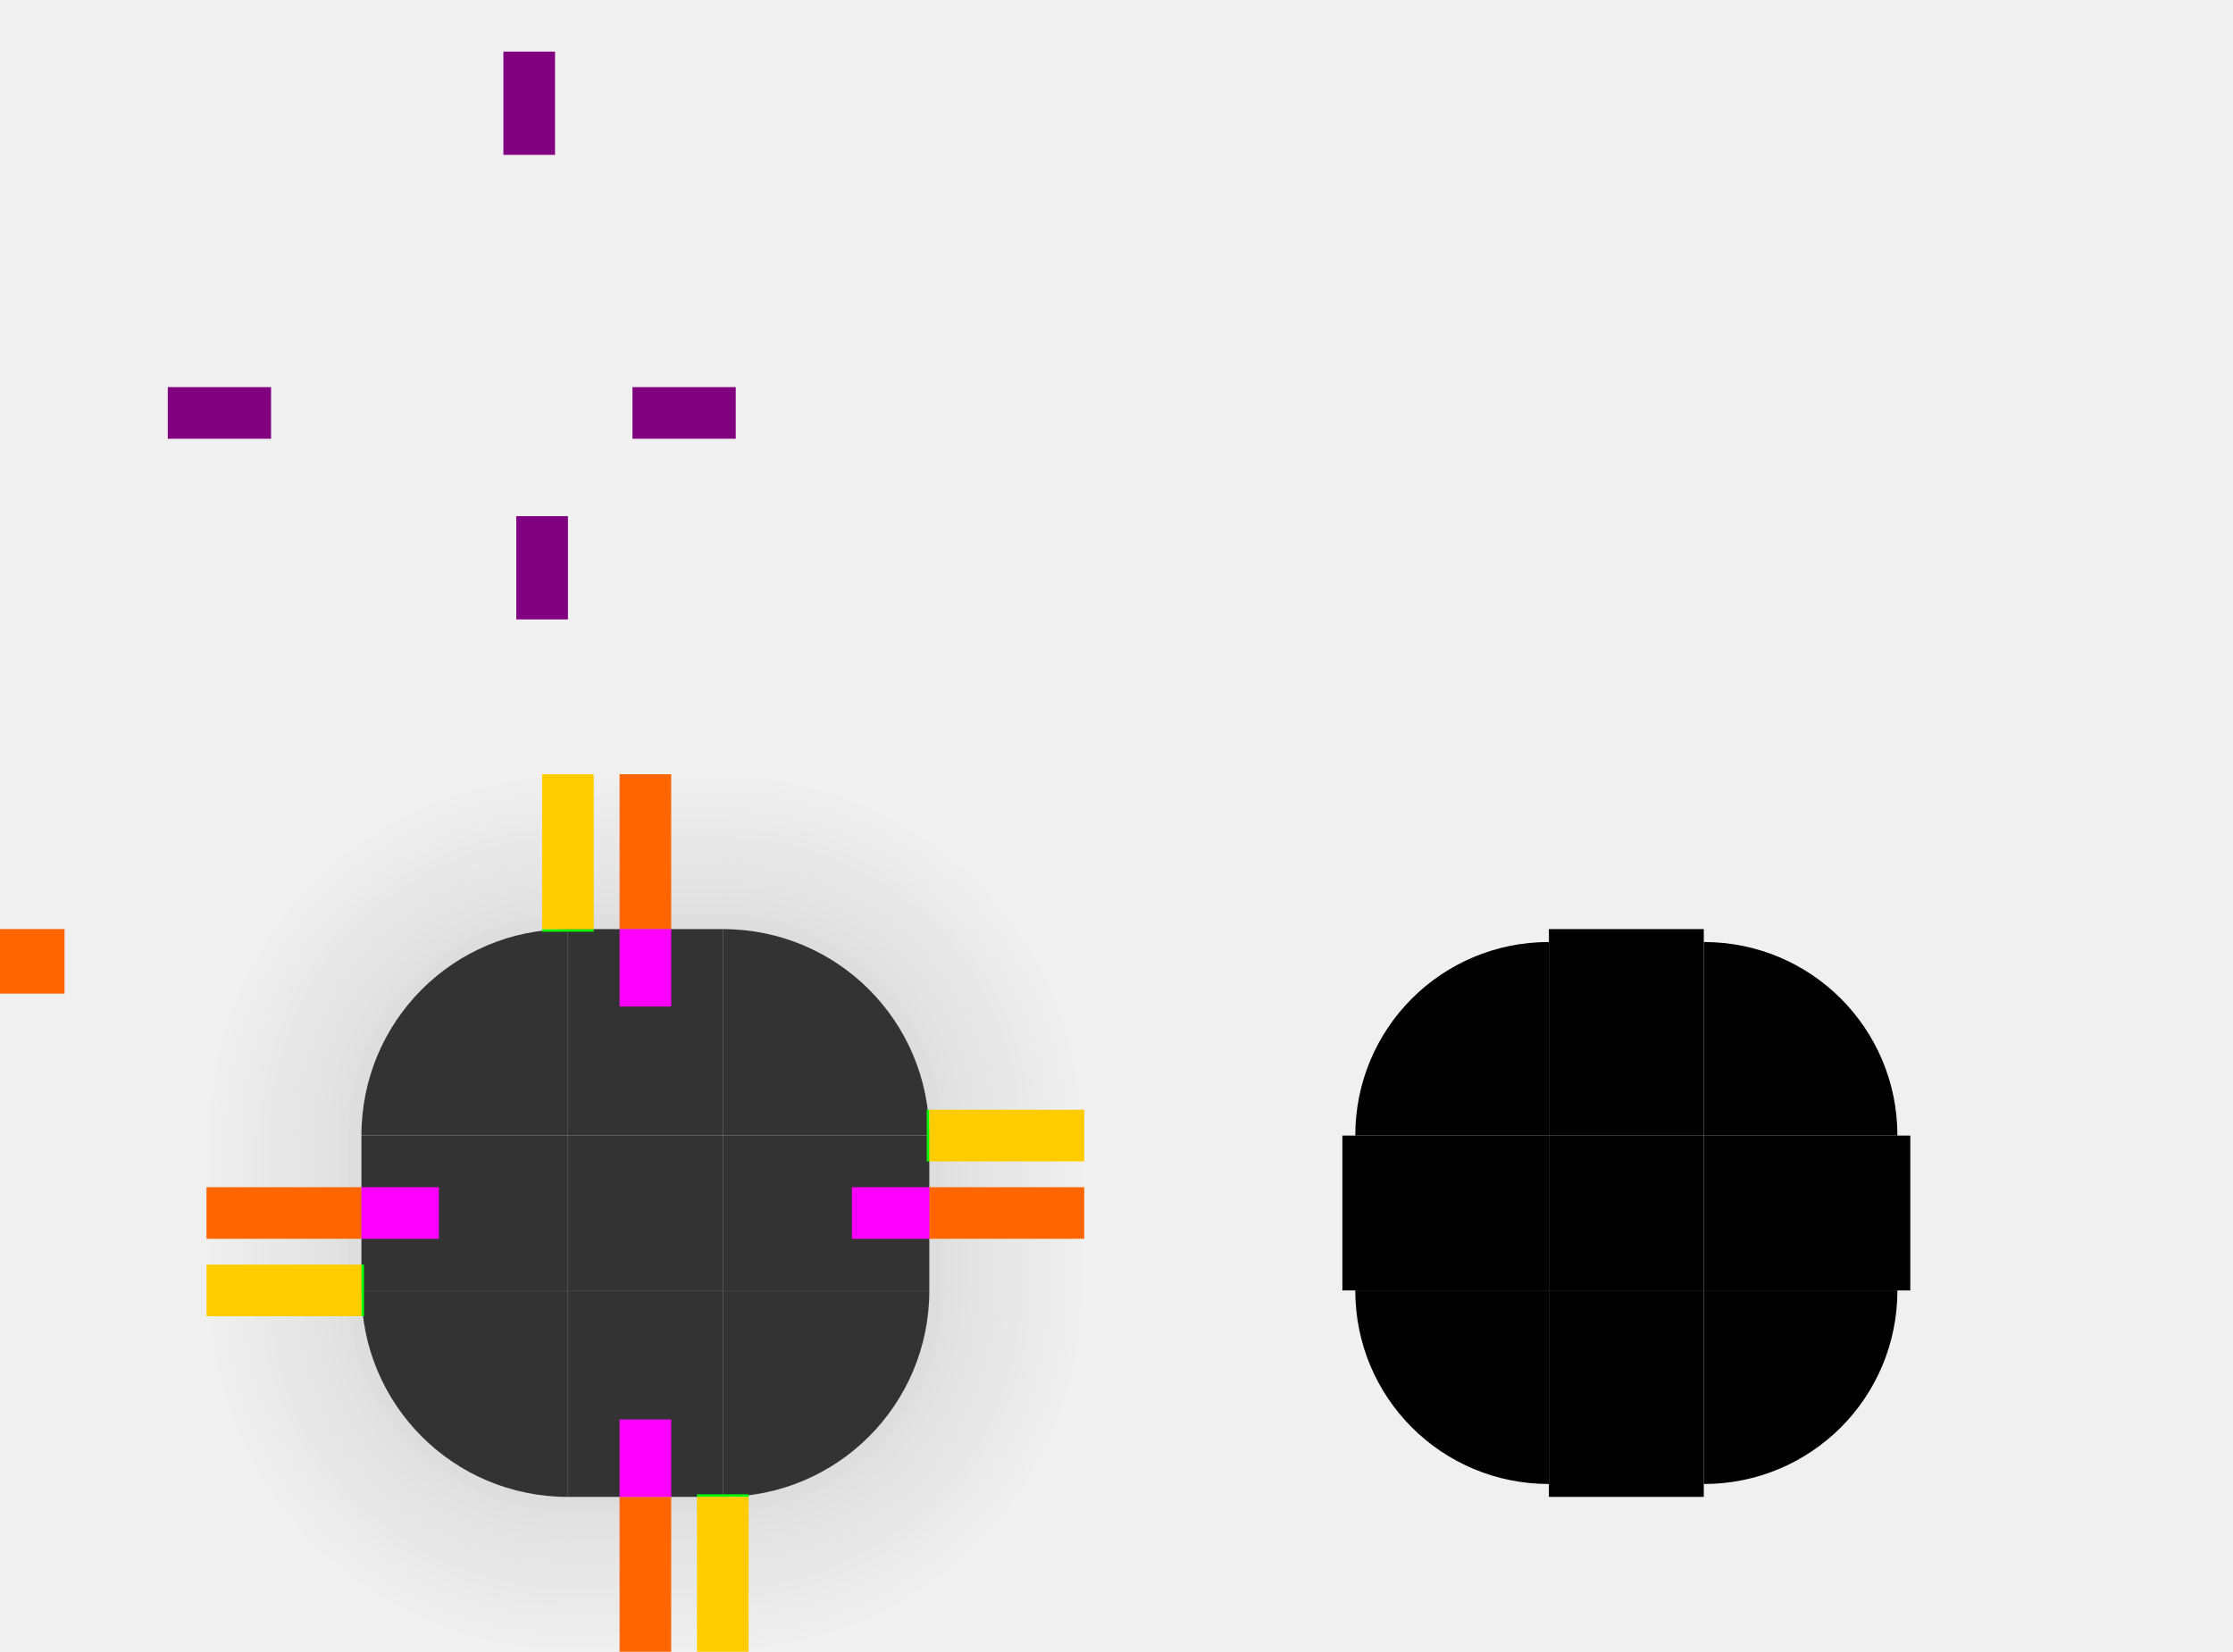
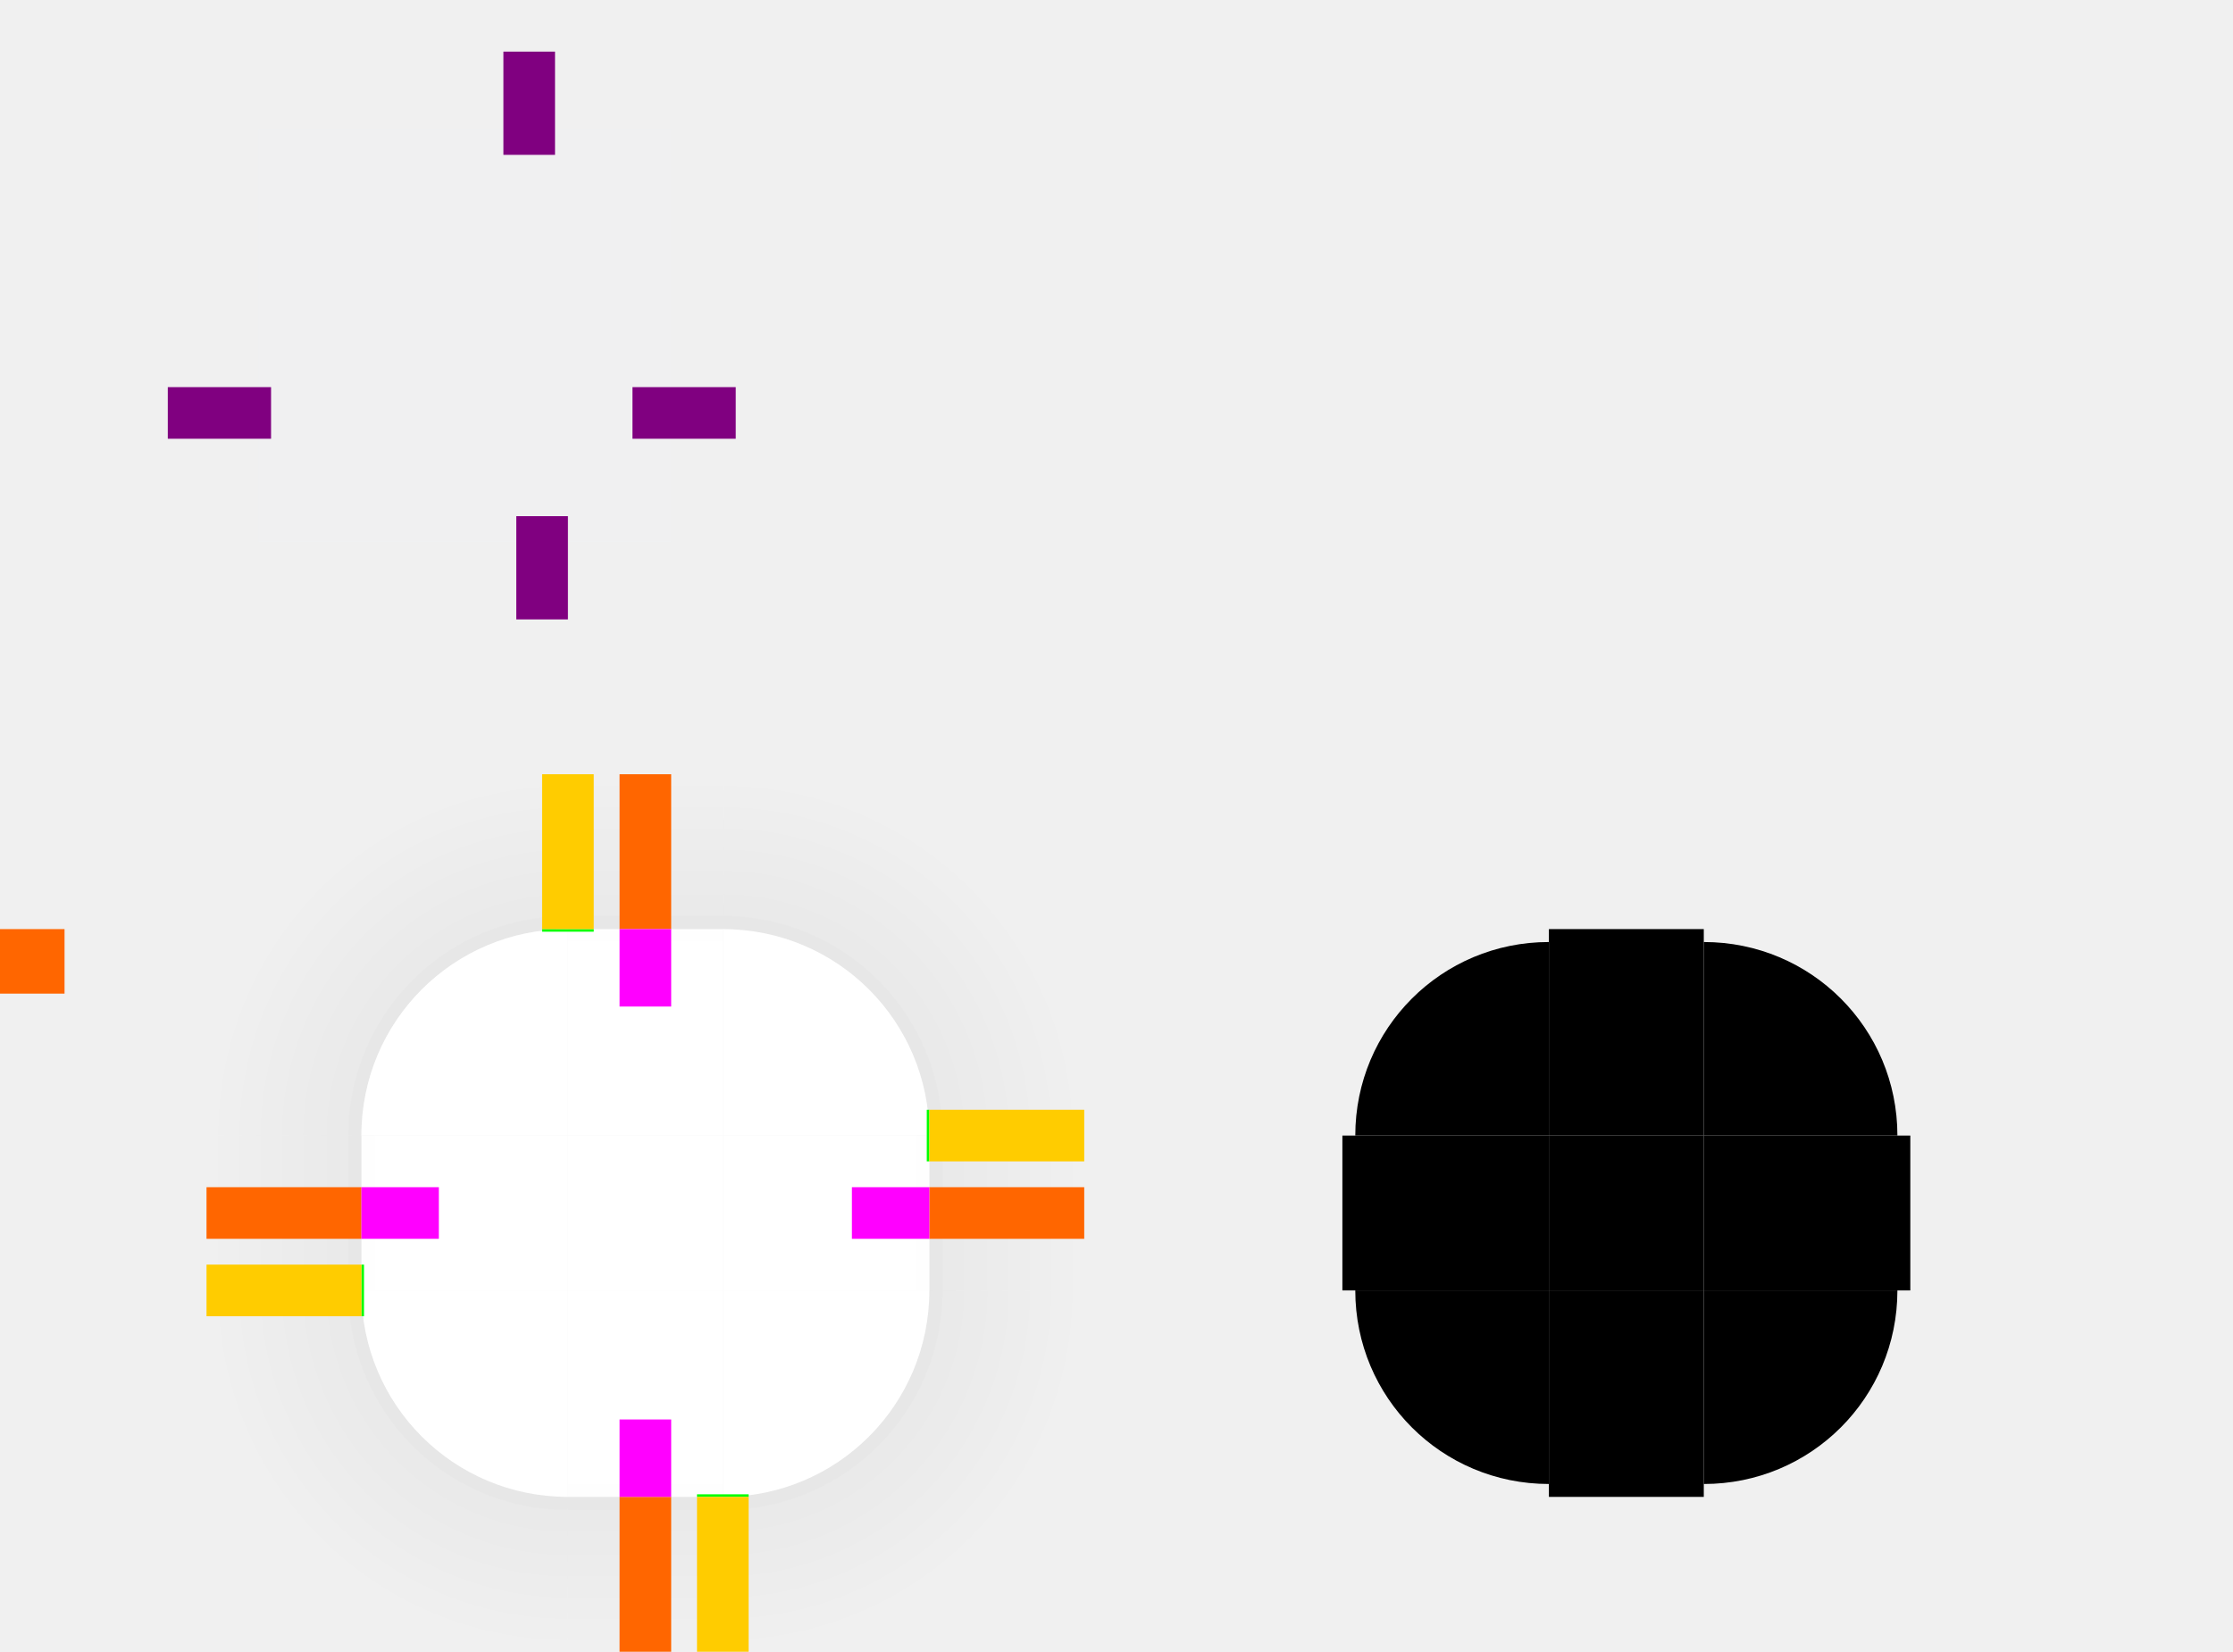
<svg xmlns="http://www.w3.org/2000/svg" xmlns:xlink="http://www.w3.org/1999/xlink" width="173" height="128" viewBox="0 0 173 128" id="svg2" version="1.1">
  <defs id="defs4">
-     <style type="text/css" id="current-color-scheme">
+     <style id="current-color-scheme" type="text/css">
      .ColorScheme-Text {
-         color:#31363b;
-         stop-color:#31363b;
+         color:#7B7C7E;
      }
-       .ColorScheme-Background {
-         color:#eff0f1;
-         stop-color:#eff0f1;
+       .ColorScheme-Background{
+         color:#EFF0F1;
      }
-       .ColorScheme-Highlight {
-         color:#3daee9;
-         stop-color:#3daee9;
+       .ColorScheme-Highlight{
+         color:#3DAEE6;
      }
      .ColorScheme-ViewText {
-         color:#31363b;
-         stop-color:#31363b;
+         color:#7B7C7E;
      }
-       .ColorScheme-ViewBackground {
-         color:#fcfcfc;
-         stop-color:#fcfcfc;
+       .ColorScheme-ViewBackground{
+         color:#FCFCFC;
      }
      .ColorScheme-ViewHover {
-         color:#93cee9;
-         stop-color:#93cee9;
+         color:#3DAEE6;
      }
      .ColorScheme-ViewFocus{
-         color:#3daee9;
-         stop-color:#3daee9;
+         color:#1E92FF;
      }
      .ColorScheme-ButtonText {
-         color:#31363b;
-         stop-color:#31363b;
+         color:#7B7C7E;
      }
-       .ColorScheme-ButtonBackground {
-         color:#eff0f1;
-         stop-color:#eff0f1;
+       .ColorScheme-ButtonBackground{
+         color:#EFF0F1;
      }
      .ColorScheme-ButtonHover {
-         color:#93cee9;
-         stop-color:#93cee9;
+         color:#3DAEE6;
      }
      .ColorScheme-ButtonFocus{
-         color:#3daee9;
-         stop-color:#3daee9;
+         color:#1E92FF;
      }
-       </style>
+ </style>
    <linearGradient gradientTransform="matrix(1.102054,0,0,1,98.29367,0)" y2="-35" x2="-904.362" y1="-35" x1="-920.695" gradientUnits="userSpaceOnUse" id="linearGradient4920" xlink:href="#linearGradient4270" />
    <linearGradient id="linearGradient4270">
      <stop style="stop-color:#000000;stop-opacity:0.667" offset="0" id="stop4272" />
      <stop style="stop-color:#000000;stop-opacity:0;" offset="1" id="stop4274" />
    </linearGradient>
    <radialGradient r="6" fy="12" fx="77" cy="12" cx="77" gradientTransform="matrix(1.6289431e-5,-4.66664,4.66665,1.6289464e-5,3.998937,381.3309)" gradientUnits="userSpaceOnUse" id="radialGradient994" xlink:href="#linearGradient4270" />
  </defs>
-   <g id="layer1" transform="translate(0,-832.3622)">
-     <rect style="opacity:0.9;fill:currentColor;fill-opacity:1;stroke:none" id="thick-center" width="32" height="32" x="20" y="842.362" class="ColorScheme-Background" />
-     <rect style="opacity:1;fill:#ff6600;fill-opacity:1;stroke:none" id="hint-tile-center" width="5" height="5" x="0" y="904.362" />
-     <rect transform="rotate(90)" style="fill:#800080;fill-opacity:1;stroke:none;stroke-width:1.155" id="thick-hint-right-margin" width="4" height="8" x="862.362" y="-57" />
-     <rect transform="rotate(90)" y="-21" x="862.362" height="8" width="4" id="thick-hint-left-margin" style="fill:#800080;fill-opacity:1;stroke:none;stroke-width:1.155" />
-     <rect y="836.362" x="39" height="8" width="4" id="thick-hint-top-margin" style="fill:#800080;fill-opacity:1;stroke:none;stroke-width:1.155" />
-     <rect style="fill:#800080;fill-opacity:1;stroke:none;stroke-width:1.155" id="thick-hint-bottom-margin" width="4" height="8" x="40" y="872.362" />
-     <use x="0" y="0" xlink:href="#top" id="bottom" transform="matrix(1,0,0,-1,5.0622606e-8,1852.725)" width="100%" height="100%" />
-     <use height="100%" width="100%" transform="matrix(0,1,1,0,-876.3622,876.3622)" id="left" xlink:href="#top" y="0" x="0" />
-     <use x="0" y="0" xlink:href="#shadow-top" id="shadow-right" transform="rotate(90,50,926.3622)" width="100%" height="100%" />
-     <use x="0" y="0" xlink:href="#top" id="right" transform="rotate(90,50.00001,926.3622)" width="100%" height="100%" />
-     <use x="0" y="0" xlink:href="#shadow-top" id="shadow-left" transform="rotate(-90,50.00005,926.3622)" width="100%" height="100%" />
-     <use x="0" y="0" xlink:href="#shadow-top" id="shadow-bottom" transform="matrix(1,0,0,-1,1.0506226e-6,1852.725)" width="100%" height="100%" />
-     <g style="opacity:1" transform="matrix(1.166664,0,0,1.166664,48.66665,-188.3909)" id="shadow-topleft">
-       <path id="path4828" style="opacity:0.25;fill:url(#radialGradient994)" d="M 32,-6 V 22 H 44 C 44,13.136 51.136,6 60,6 V -6 Z" transform="matrix(0.857145,0,0,0.857145,-55.42867,931.505)" />
-       <path id="path1373" style="opacity:0.01;fill:#000000;stroke-width:0.857" d="m -4,935.791 c -8.073,0 -14.571,6.499 -14.571,14.571 h 0.857 c 0,-7.598 6.117,-13.714 13.714,-13.714 z" />
-     </g>
-     <g transform="matrix(0.375001,0,0,1.999999,36.87499,-916.3611)" id="top">
-       <rect transform="matrix(0,-1,-1,0,0,0)" id="rect4152" width="8" height="32" x="-918.362" y="-51" style="fill:#333333" />
-     </g>
-     <g transform="translate(15.00004,-5.999943)" id="topleft">
-       <path id="rect4159" d="m 29,910.362 c -8.864,0 -16,7.136 -16,16 h 16 z" style="fill:#333333" />
-     </g>
-     <rect id="center" width="12" height="12" x="44" y="920.362" style="fill:#333333" />
-     <g style="opacity:1" transform="matrix(0.3750033,0,0,1.555564,36.87493,-505.0981)" id="shadow-top">
-       <rect y="-51" x="-916.362" height="32" width="6" id="rect4820" style="opacity:1;fill:none;fill-opacity:1;stroke:none" transform="matrix(0,-1,-1,0,0,0)" />
-       <rect y="-51" x="-906.077" height="32" width="7.714" id="rect4822" style="opacity:0.25;fill:url(#linearGradient4920)" transform="matrix(0,-1,-1,0,0,0)" />
-       <rect transform="matrix(0,-1,-1,0,0,0)" style="opacity:1;fill:none;fill-opacity:1;stroke:none" id="rect4824" width="1" height="32" x="-911.362" y="-51" />
-       <rect y="-51" x="-906.076" height="32" width="0.643" id="rect1453" style="opacity:0.01;fill:#000000;stroke-width:1" transform="matrix(0,-1,-1,0,0,0)" />
-     </g>
-     <rect style="fill:#ff6600;fill-opacity:1;stroke:none;stroke-width:1.414" id="shadow-hint-top-margin" width="4" height="12" x="48" y="892.362" />
-     <rect y="948.362" x="48" height="12" width="4" id="shadow-hint-bottom-margin" style="fill:#ff6600;fill-opacity:1;stroke:none;stroke-width:1.414" />
-     <rect y="-84" x="924.362" height="12" width="4" id="shadow-hint-right-margin" style="fill:#ff6600;fill-opacity:1;stroke:none;stroke-width:1.414" transform="rotate(90)" />
-     <rect style="fill:#ff6600;fill-opacity:1;stroke:none;stroke-width:1.414" id="shadow-hint-left-margin" width="4" height="12" x="924.362" y="-28" transform="rotate(90)" />
-     <g transform="matrix(0.3750003,0,0,1.333327,112.875,-309.4486)" id="mask-top">
-       <rect y="-51" x="-922.362" height="32" width="12" id="rect4265" transform="matrix(0,-1,-1,0,0,0)" />
-     </g>
-     <g transform="matrix(1.599998,0,0,1.599994,83.20007,-552.2119)" id="mask-topleft">
-       <path id="path4277" d="m 23,910.362 c -5.54,0 -10,4.46 -10,10 h 10 z" style="fill:none" />
-       <path id="path1" d="m 23,910.987 c -5.194,0 -9.375,4.181 -9.375,9.375 H 23 Z" />
-     </g>
-     <g transform="matrix(0.3750003,0,0,1.600003,112.875,-578.6203)" id="mask-bottom">
-       <rect transform="rotate(90)" id="rect4291" width="10" height="32" x="944.362" y="-51" />
-     </g>
-     <g transform="matrix(1.333334,0,0,0.600006,86.66669,366.9394)" id="mask-left">
-       <rect transform="scale(-1,1)" id="rect4317" width="12" height="20" x="-25" y="922.362" />
-     </g>
-     <g transform="matrix(1.600001,0,0,0.3750048,56.79997,576.722)" id="mask-right">
-       <rect y="916.362" x="47" height="32" width="10" id="rect4323" />
-     </g>
-     <rect y="920.362" x="120" height="12" width="12" id="mask-center" />
-     <rect y="978.362" x="44" height="12" width="12" id="shadow-center" style="fill:none" />
-     <use x="0" y="0" xlink:href="#topleft" id="topright" transform="matrix(-1,0,0,1,100.0001,-3.1718748e-7)" width="100%" height="100%" />
-     <use x="0" y="0" xlink:href="#topleft" id="bottomleft" transform="matrix(1,0,0,-1,-5.0622594e-8,1852.725)" width="100%" height="100%" />
-     <use x="0" y="0" xlink:href="#topleft" id="bottomright" transform="rotate(180,50.00004,926.3622)" width="100%" height="100%" />
-     <use x="0" y="0" xlink:href="#shadow-topleft" id="shadow-topright" transform="matrix(-1,0,0,1,100.0001,-3.1718748e-7)" width="100%" height="100%" />
-     <use x="0" y="0" xlink:href="#shadow-topleft" id="shadow-bottomleft" transform="matrix(1,0,0,-1,-1.0506226e-6,1852.725)" width="100%" height="100%" />
-     <use x="0" y="0" xlink:href="#shadow-topleft" id="shadow-bottomright" transform="rotate(180,50.00004,926.3622)" width="100%" height="100%" />
-     <rect y="904.362" x="42" height="0.2" width="4" id="hint-top-inset" style="fill:#00ff00;fill-opacity:1;stroke:none;stroke-width:0.183" />
-     <rect style="fill:#00ff00;fill-opacity:1;stroke:none;stroke-width:0.183" id="hint-bottom-inset" width="4" height="0.2" x="54" y="948.162" />
-     <rect transform="rotate(90)" style="fill:#00ff00;fill-opacity:1;stroke:none;stroke-width:0.183" id="hint-right-inset" width="4" height="0.2" x="918.362" y="-72" />
-     <rect transform="rotate(90)" y="-28.2" x="930.362" height="0.2" width="4" id="hint-left-inset" style="fill:#00ff00;fill-opacity:1;stroke:none;stroke-width:0.183" />
-     <rect style="fill:#ffcc00;fill-opacity:1;stroke:none;stroke-width:1.414" id="shadow-hint-top-inset" width="4" height="12" x="42" y="892.362" />
-     <rect y="948.362" x="54" height="12" width="4" id="shadow-hint-bottom-inset" style="fill:#ffcc00;fill-opacity:1;stroke:none;stroke-width:1.414" />
-     <rect y="-84" x="918.362" height="12" width="4" id="shadow-hint-right-inset" style="fill:#ffcc00;fill-opacity:1;stroke:none;stroke-width:1.414" transform="rotate(90)" />
-     <rect style="fill:#ffcc00;fill-opacity:1;stroke:none;stroke-width:1.414" id="shadow-hint-left-inset" width="4" height="12" x="930.362" y="-28" transform="rotate(90)" />
-     <rect y="904.362" x="48" height="6" width="4" id="hint-top-margin" style="fill:#ff00ff;fill-opacity:1;stroke:none;stroke-width:1" />
-     <rect style="fill:#ff00ff;fill-opacity:1;stroke:none;stroke-width:1" id="hint-bottom-margin" width="4" height="6" x="48" y="942.362" />
-     <rect transform="rotate(90)" style="fill:#ff00ff;fill-opacity:1;stroke:none;stroke-width:1" id="hint-right-margin" width="4" height="6" x="924.362" y="-72" />
-     <rect transform="rotate(90)" y="-34" x="924.362" height="6" width="4" id="hint-left-margin" style="fill:#ff00ff;fill-opacity:1;stroke:none;stroke-width:1" />
-     <use x="0" y="0" xlink:href="#mask-topleft" id="mask-topright" transform="rotate(90,126,926.3623)" />
-     <use x="0" y="0" xlink:href="#mask-topleft" id="mask-bottomright" transform="rotate(180,126,926.3623)" />
-     <use x="0" y="0" xlink:href="#mask-topleft" id="mask-bottomleft" transform="rotate(-90,125.9999,926.3622)" />
-     <g transform="matrix(0.375001,0,0,-1.5,34.875,2171.9)" id="north-bottom">
-       <rect transform="matrix(0,-1,-1,0,0,0)" style="opacity:1;fill:#333333" id="rect7" width="8" height="32" x="-918.362" y="-51" />
-       <rect transform="matrix(0,-1,-1,0,0,0)" style="opacity:0;fill:#ffffff;stroke-width:0.25" id="rect8" width="0.5" height="32" x="-910.862" y="-51" />
-     </g>
-     <g transform="matrix(0,0.375001,1.5,0,-1337.542,773.237)" id="north-left">
-       <rect transform="matrix(0,-1,-1,0,0,0)" style="opacity:1;fill:#333333" id="rect9" width="8" height="32" x="-918.362" y="-51" />
-       <rect transform="matrix(0,-1,-1,0,0,0)" style="opacity:0;fill:#ffffff;stroke-width:0.25" id="rect10" width="0.5" height="32" x="-910.862" y="-51" />
-     </g>
-     <g transform="matrix(0,0.375001,-1.5,0,1433.542,773.237)" id="north-right">
-       <rect transform="matrix(0,-1,-1,0,0,0)" style="opacity:1;fill:#333333" id="rect11" width="8" height="32" x="-918.362" y="-51" />
-       <rect transform="matrix(0,-1,-1,0,0,0)" style="opacity:0;fill:#ffffff;stroke-width:0.25" id="rect16" width="0.5" height="32" x="-910.862" y="-51" />
-     </g>
-     <g transform="matrix(0.375001,0,0,1.5,34.875,-599.1789)" id="north-top">
-       <rect transform="matrix(0,-1,-1,0,0,0)" style="opacity:1;fill:#333333" id="rect3" width="8" height="32" x="-918.362" y="-51" />
-       <rect transform="matrix(0,-1,-1,0,0,0)" style="opacity:0;fill:#ffffff;stroke-width:0.25" id="rect4" width="0.5" height="32" x="-910.862" y="-51" />
-     </g>
-     <g transform="matrix(0.7499983,0,0,0.7499983,18.25001,83.59211)" id="north-topleft">
-       <path id="path4" d="m 29,910.362 c -8.864,0 -16,7.136 -16,16 h 16 z" style="opacity:1;fill:#333333" />
-       <path id="path5" style="opacity:0;fill:#ffffff" d="m 29,910.362 c -8.864,0 -16,7.136 -16,16 h 1 c 0,-8.31 6.69,-15 15,-15 z" />
-     </g>
-     <rect style="opacity:1;fill:#333333" id="north-center" width="12" height="12" x="42" y="780.362" />
-     <g transform="matrix(-0.7499983,0,0,0.7499983,77.74995,83.59217)" id="north-topright">
-       <path id="path18" d="m 29,910.362 c -8.864,0 -16,7.136 -16,16 h 16 z" style="opacity:1;fill:#333333" />
-       <path id="path19" style="opacity:0;fill:#ffffff" d="m 29,910.362 c -8.864,0 -16,7.136 -16,16 h 1 c 0,-8.31 6.69,-15 15,-15 z" />
-     </g>
-     <g transform="matrix(0.7499983,0,0,-0.7499983,18.25003,1489.127)" id="north-bottomleft">
-       <path id="path8" d="m 29,910.362 c -8.864,0 -16,7.136 -16,16 h 16 z" style="opacity:1;fill:#333333" />
-       <path id="path9" style="opacity:0;fill:#ffffff" d="m 29,910.362 c -8.864,0 -16,7.136 -16,16 h 1 c 0,-8.31 6.69,-15 15,-15 z" />
-     </g>
-     <g transform="matrix(-0.7499983,0,0,-0.7499983,77.74995,1489.128)" id="north-bottomright">
-       <path id="path16" d="m 29,910.362 c -8.864,0 -16,7.136 -16,16 h 16 z" style="opacity:1;fill:#333333" />
-       <path id="path17" style="opacity:0;fill:#ffffff" d="m 29,910.362 c -8.864,0 -16,7.136 -16,16 h 1 c 0,-8.31 6.69,-15 15,-15 z" />
-     </g>
+   <rect style="opacity:0.9;fill:currentColor;fill-opacity:1;stroke:none" id="thick-center" width="32" height="32" x="20" y="10" class="ColorScheme-Background" />
+   <rect style="fill:#ff6600;fill-opacity:1;stroke:none" id="hint-tile-center" width="5" height="5" x="0" y="72" />
+   <rect transform="rotate(90)" style="fill:#800080;fill-opacity:1;stroke:none;stroke-width:1.155" id="thick-hint-right-margin" width="4" height="8" x="30" y="-57" />
+   <rect transform="rotate(90)" y="-21" x="30" height="8" width="4" id="thick-hint-left-margin" style="fill:#800080;fill-opacity:1;stroke:none;stroke-width:1.155" />
+   <rect y="4" x="39" height="8" width="4" id="thick-hint-top-margin" style="fill:#800080;fill-opacity:1;stroke:none;stroke-width:1.155" />
+   <rect style="fill:#800080;fill-opacity:1;stroke:none;stroke-width:1.155" id="thick-hint-bottom-margin" width="4" height="8" x="40" y="40" />
+   <use x="0" y="0" xlink:href="#top" id="bottom" transform="matrix(1,0,0,-1,5.0622613e-8,188.0001)" width="100%" height="100%" />
+   <use height="100%" width="100%" transform="matrix(0,1,1,0,-43.99998,44.00005)" id="left" xlink:href="#top" y="0" x="0" />
+   <use x="0" y="0" xlink:href="#shadow-top" id="shadow-right" transform="rotate(90,50,94.00006)" width="100%" height="100%" />
+   <use x="0" y="0" xlink:href="#top" id="right" transform="rotate(90,50.00001,94.00006)" width="100%" height="100%" />
+   <use x="0" y="0" xlink:href="#shadow-top" id="shadow-left" transform="rotate(-90,50.00005,94.00006)" width="100%" height="100%" />
+   <use x="0" y="0" xlink:href="#shadow-top" id="shadow-bottom" transform="matrix(1,0,0,-1,1.0506226e-6,188.0002)" width="100%" height="100%" />
+   <g transform="matrix(1.166664,0,0,1.166664,48.66665,-1020.753)" id="shadow-topleft">
+     <path id="path4828" style="opacity:0.1;fill:url(#radialGradient994)" d="M 32,-6 V 22 H 44 C 44,13.136 51.136,6 60,6 V -6 Z" transform="matrix(0.857145,0,0,0.857145,-55.42867,931.505)" />
+     <path id="path1373" style="opacity:0.01;fill:#000000" d="m 44,71 c -9.418,0 -17,7.582 -17,17 h 1 c 0,-8.864 7.136,-16 16,-16 z" transform="matrix(0.857145,0,0,0.857145,-41.71438,874.9334)" />
+   </g>
+   <g transform="matrix(0.375001,0,0,1.999999,36.87499,-1748.723)" id="top">
+     <rect transform="matrix(0,-1,-1,0,0,0)" id="rect4152" width="8" height="32" x="-918.362" y="-51" style="opacity:1;fill:#ffffff;stroke-width:1" />
+     <rect y="-51" x="-910.862" height="32" width="0.5" id="rect76" style="color:#eff0f1;opacity:0.08;fill:#f5f5f5;fill-opacity:1;stroke:none;stroke-width:0.289" transform="matrix(0,-1,-1,0,0,0)" class="ColorScheme-Background" />
+   </g>
+   <g transform="translate(15.00004,-838.3621)" id="topleft">
+     <path id="rect4159" d="m 29,910.362 c -8.864,0 -16,7.136 -16,16 h 16 z" style="opacity:1;fill:#ffffff" />
+     <path id="path71" style="opacity:0.08;fill:#ffffff;fill-opacity:1;stroke:none;stroke-width:2.667" d="M 60,6 C 51.136,6 44,13.136 44,22 h 1 C 45,13.69 51.69,7 60,7 Z" transform="translate(-31,904.3622)" />
+   </g>
+   <rect id="center" width="12" height="12" x="44" y="88" style="opacity:1;fill:#ffffff" />
+   <g transform="matrix(0.3750033,0,0,1.555564,36.87493,-1337.46)" id="shadow-top">
+     <rect y="-51" x="-916.362" height="32" width="6" id="rect4820" style="opacity:1;fill:none;fill-opacity:1;stroke:none" transform="matrix(0,-1,-1,0,0,0)" />
+     <rect y="-51" x="-906.077" height="32" width="7.714" id="rect4822" style="opacity:0.1;fill:url(#linearGradient4920)" transform="matrix(0,-1,-1,0,0,0)" />
+     <rect transform="matrix(0,-1,-1,0,0,0)" style="opacity:1;fill:none;fill-opacity:1;stroke:none" id="rect4824" width="1" height="32" x="-911.362" y="-51" />
+     <rect y="-51" x="-906.076" height="32" width="0.643" id="rect1453" style="opacity:0.01;fill:#000000" transform="matrix(0,-1,-1,0,0,0)" />
+   </g>
+   <rect style="fill:#ff6600;fill-opacity:1;stroke:none;stroke-width:1.414" id="shadow-hint-top-margin" width="4" height="12" x="48" y="60" />
+   <rect y="116" x="48" height="12" width="4" id="shadow-hint-bottom-margin" style="fill:#ff6600;fill-opacity:1;stroke:none;stroke-width:1.414" />
+   <rect y="-84" x="92" height="12" width="4" id="shadow-hint-right-margin" style="fill:#ff6600;fill-opacity:1;stroke:none;stroke-width:1.414" transform="rotate(90)" />
+   <rect style="fill:#ff6600;fill-opacity:1;stroke:none;stroke-width:1.414" id="shadow-hint-left-margin" width="4" height="12" x="92" y="-28" transform="rotate(90)" />
+   <rect y="146" x="44" height="12" width="12" id="shadow-center" style="fill:none" />
+   <use x="0" y="0" xlink:href="#topleft" id="topright" transform="matrix(-1,0,0,1,100.0001,0)" width="100%" height="100%" />
+   <use x="0" y="0" xlink:href="#topleft" id="bottomleft" transform="matrix(1,0,0,-1,-5.0622594e-8,188.0002)" width="100%" height="100%" />
+   <use x="0" y="0" xlink:href="#topleft" id="bottomright" transform="rotate(180,50.00004,94.00006)" width="100%" height="100%" />
+   <use x="0" y="0" xlink:href="#shadow-topleft" id="shadow-topright" transform="matrix(-1,0,0,1,100.0001,0)" width="100%" height="100%" />
+   <use x="0" y="0" xlink:href="#shadow-topleft" id="shadow-bottomleft" transform="matrix(1,0,0,-1,-1.0506226e-6,188.0002)" width="100%" height="100%" />
+   <use x="0" y="0" xlink:href="#shadow-topleft" id="shadow-bottomright" transform="rotate(180,50.00004,94.00006)" width="100%" height="100%" />
+   <rect y="72" x="42" height="0.2" width="4" id="hint-top-inset" style="fill:#00ff00;fill-opacity:1;stroke:none;stroke-width:0.183" />
+   <rect style="fill:#00ff00;fill-opacity:1;stroke:none;stroke-width:0.183" id="hint-bottom-inset" width="4" height="0.2" x="54" y="115.8" />
+   <rect transform="rotate(90)" style="fill:#00ff00;fill-opacity:1;stroke:none;stroke-width:0.183" id="hint-right-inset" width="4" height="0.2" x="86" y="-72" />
+   <rect transform="rotate(90)" y="-28.2" x="98" height="0.2" width="4" id="hint-left-inset" style="fill:#00ff00;fill-opacity:1;stroke:none;stroke-width:0.183" />
+   <rect style="fill:#ffcc00;fill-opacity:1;stroke:none;stroke-width:1.414" id="shadow-hint-top-inset" width="4" height="12" x="42" y="60" />
+   <rect y="116" x="54" height="12" width="4" id="shadow-hint-bottom-inset" style="fill:#ffcc00;fill-opacity:1;stroke:none;stroke-width:1.414" />
+   <rect y="-84" x="86" height="12" width="4" id="shadow-hint-right-inset" style="fill:#ffcc00;fill-opacity:1;stroke:none;stroke-width:1.414" transform="rotate(90)" />
+   <rect style="fill:#ffcc00;fill-opacity:1;stroke:none;stroke-width:1.414" id="shadow-hint-left-inset" width="4" height="12" x="98" y="-28" transform="rotate(90)" />
+   <rect y="72" x="48" height="6" width="4" id="hint-top-margin" style="fill:#ff00ff;fill-opacity:1;stroke:none;stroke-width:1" />
+   <rect style="fill:#ff00ff;fill-opacity:1;stroke:none;stroke-width:1" id="hint-bottom-margin" width="4" height="6" x="48" y="110" />
+   <rect transform="rotate(90)" style="fill:#ff00ff;fill-opacity:1;stroke:none;stroke-width:1" id="hint-right-margin" width="4" height="6" x="92" y="-72" />
+   <rect transform="rotate(90)" y="-34" x="92" height="6" width="4" id="hint-left-margin" style="fill:#ff00ff;fill-opacity:1;stroke:none;stroke-width:1" />
+   <g transform="matrix(0.3750003,0,0,1.333327,112.875,-1141.811)" id="mask-top">
+     <rect y="-51" x="-922.362" height="32" width="12" id="rect4265" transform="matrix(0,-1,-1,0,0,0)" />
+   </g>
+   <g transform="matrix(1.599998,0,0,1.599994,83.20007,-1384.574)" id="mask-topleft">
+     <path id="path4277" d="m 23,910.362 c -5.54,0 -10,4.46 -10,10 h 10 z" style="fill:none" />
+     <path id="path1" d="m 23,910.987 c -5.194,0 -9.375,4.181 -9.375,9.375 H 23 Z" />
+   </g>
+   <g transform="matrix(0.3750003,0,0,1.600003,112.875,-1410.982)" id="mask-bottom">
+     <rect transform="rotate(90)" id="rect4291" width="10" height="32" x="944.362" y="-51" />
+   </g>
+   <g transform="matrix(1.333334,0,0,0.600006,86.66669,-465.4228)" id="mask-left">
+     <rect transform="scale(-1,1)" id="rect4317" width="12" height="20" x="-25" y="922.362" />
+   </g>
+   <g transform="matrix(1.600001,0,0,0.3750048,56.79997,-255.6402)" id="mask-right">
+     <rect y="916.362" x="47" height="32" width="10" id="rect4323" />
+   </g>
+   <rect y="88" x="120" height="12" width="12" id="mask-center" />
+   <use x="0" y="0" xlink:href="#mask-topleft" id="mask-topright" transform="rotate(90,126,94.00013)" />
+   <use x="0" y="0" xlink:href="#mask-topleft" id="mask-bottomright" transform="rotate(180,126,94.00016)" />
+   <use x="0" y="0" xlink:href="#mask-topleft" id="mask-bottomleft" transform="rotate(-90,125.9999,94.00006)" />
+   <g transform="matrix(0.375001,0,0,-1.5,34.875,1339.538)" id="north-bottom">
+     <rect transform="matrix(0,-1,-1,0,0,0)" style="opacity:1;fill:#ffffff" id="rect7" width="8" height="32" x="-918.362" y="-51" />
+     <rect transform="matrix(0,-1,-1,0,0,0)" style="opacity:0;fill:#ffffff;stroke-width:0.25" id="rect8" width="0.5" height="32" x="-910.862" y="-51" />
+   </g>
+   <g transform="matrix(0,0.375001,1.5,0,-1337.542,-59.12516)" id="north-left">
+     <rect transform="matrix(0,-1,-1,0,0,0)" style="opacity:1;fill:#ffffff" id="rect9" width="8" height="32" x="-918.362" y="-51" />
+     <rect transform="matrix(0,-1,-1,0,0,0)" style="opacity:0;fill:#ffffff;stroke-width:0.25" id="rect10" width="0.5" height="32" x="-910.862" y="-51" />
+   </g>
+   <g transform="matrix(0,0.375001,-1.5,0,1433.542,-59.12516)" id="north-right">
+     <rect transform="matrix(0,-1,-1,0,0,0)" style="opacity:1;fill:#ffffff" id="rect11" width="8" height="32" x="-918.362" y="-51" />
+     <rect transform="matrix(0,-1,-1,0,0,0)" style="opacity:0;fill:#ffffff;stroke-width:0.25" id="rect16" width="0.5" height="32" x="-910.862" y="-51" />
+   </g>
+   <g transform="matrix(0.375001,0,0,1.5,34.875,-1431.541)" id="north-top">
+     <rect transform="matrix(0,-1,-1,0,0,0)" style="opacity:1;fill:#ffffff" id="rect3" width="8" height="32" x="-918.362" y="-51" />
+     <rect transform="matrix(0,-1,-1,0,0,0)" style="opacity:0;fill:#ffffff;stroke-width:0.25" id="rect4" width="0.5" height="32" x="-910.862" y="-51" />
+   </g>
+   <g transform="matrix(0.7499983,0,0,0.7499983,18.25001,-748.7701)" id="north-topleft">
+     <path id="path4" d="m 29,910.362 c -8.864,0 -16,7.136 -16,16 h 16 z" style="opacity:1;fill:#ffffff" />
+     <path id="path5" style="opacity:0;fill:#ffffff" d="m 29,910.362 c -8.864,0 -16,7.136 -16,16 h 1 c 0,-8.31 6.69,-15 15,-15 z" />
+   </g>
+   <rect style="opacity:1;fill:#ffffff" id="north-center" width="12" height="12" x="42" y="-52" />
+   <g transform="matrix(-0.7499983,0,0,0.7499983,77.74995,-748.77)" id="north-topright">
+     <path id="path18" d="m 29,910.362 c -8.864,0 -16,7.136 -16,16 h 16 z" style="opacity:1;fill:#ffffff" />
+     <path id="path19" style="opacity:0;fill:#ffffff" d="m 29,910.362 c -8.864,0 -16,7.136 -16,16 h 1 c 0,-8.31 6.69,-15 15,-15 z" />
+   </g>
+   <g transform="matrix(0.7499983,0,0,-0.7499983,18.25003,656.7644)" id="north-bottomleft">
+     <path id="path8" d="m 29,910.362 c -8.864,0 -16,7.136 -16,16 h 16 z" style="opacity:1;fill:#ffffff" />
+     <path id="path9" style="opacity:0;fill:#ffffff" d="m 29,910.362 c -8.864,0 -16,7.136 -16,16 h 1 c 0,-8.31 6.69,-15 15,-15 z" />
+   </g>
+   <g transform="matrix(-0.7499983,0,0,-0.7499983,77.74995,656.7656)" id="north-bottomright">
+     <path id="path16" d="m 29,910.362 c -8.864,0 -16,7.136 -16,16 h 16 z" style="opacity:1;fill:#ffffff" />
+     <path id="path17" style="opacity:0;fill:#ffffff" d="m 29,910.362 c -8.864,0 -16,7.136 -16,16 h 1 c 0,-8.31 6.69,-15 15,-15 z" />
  </g>
</svg>
